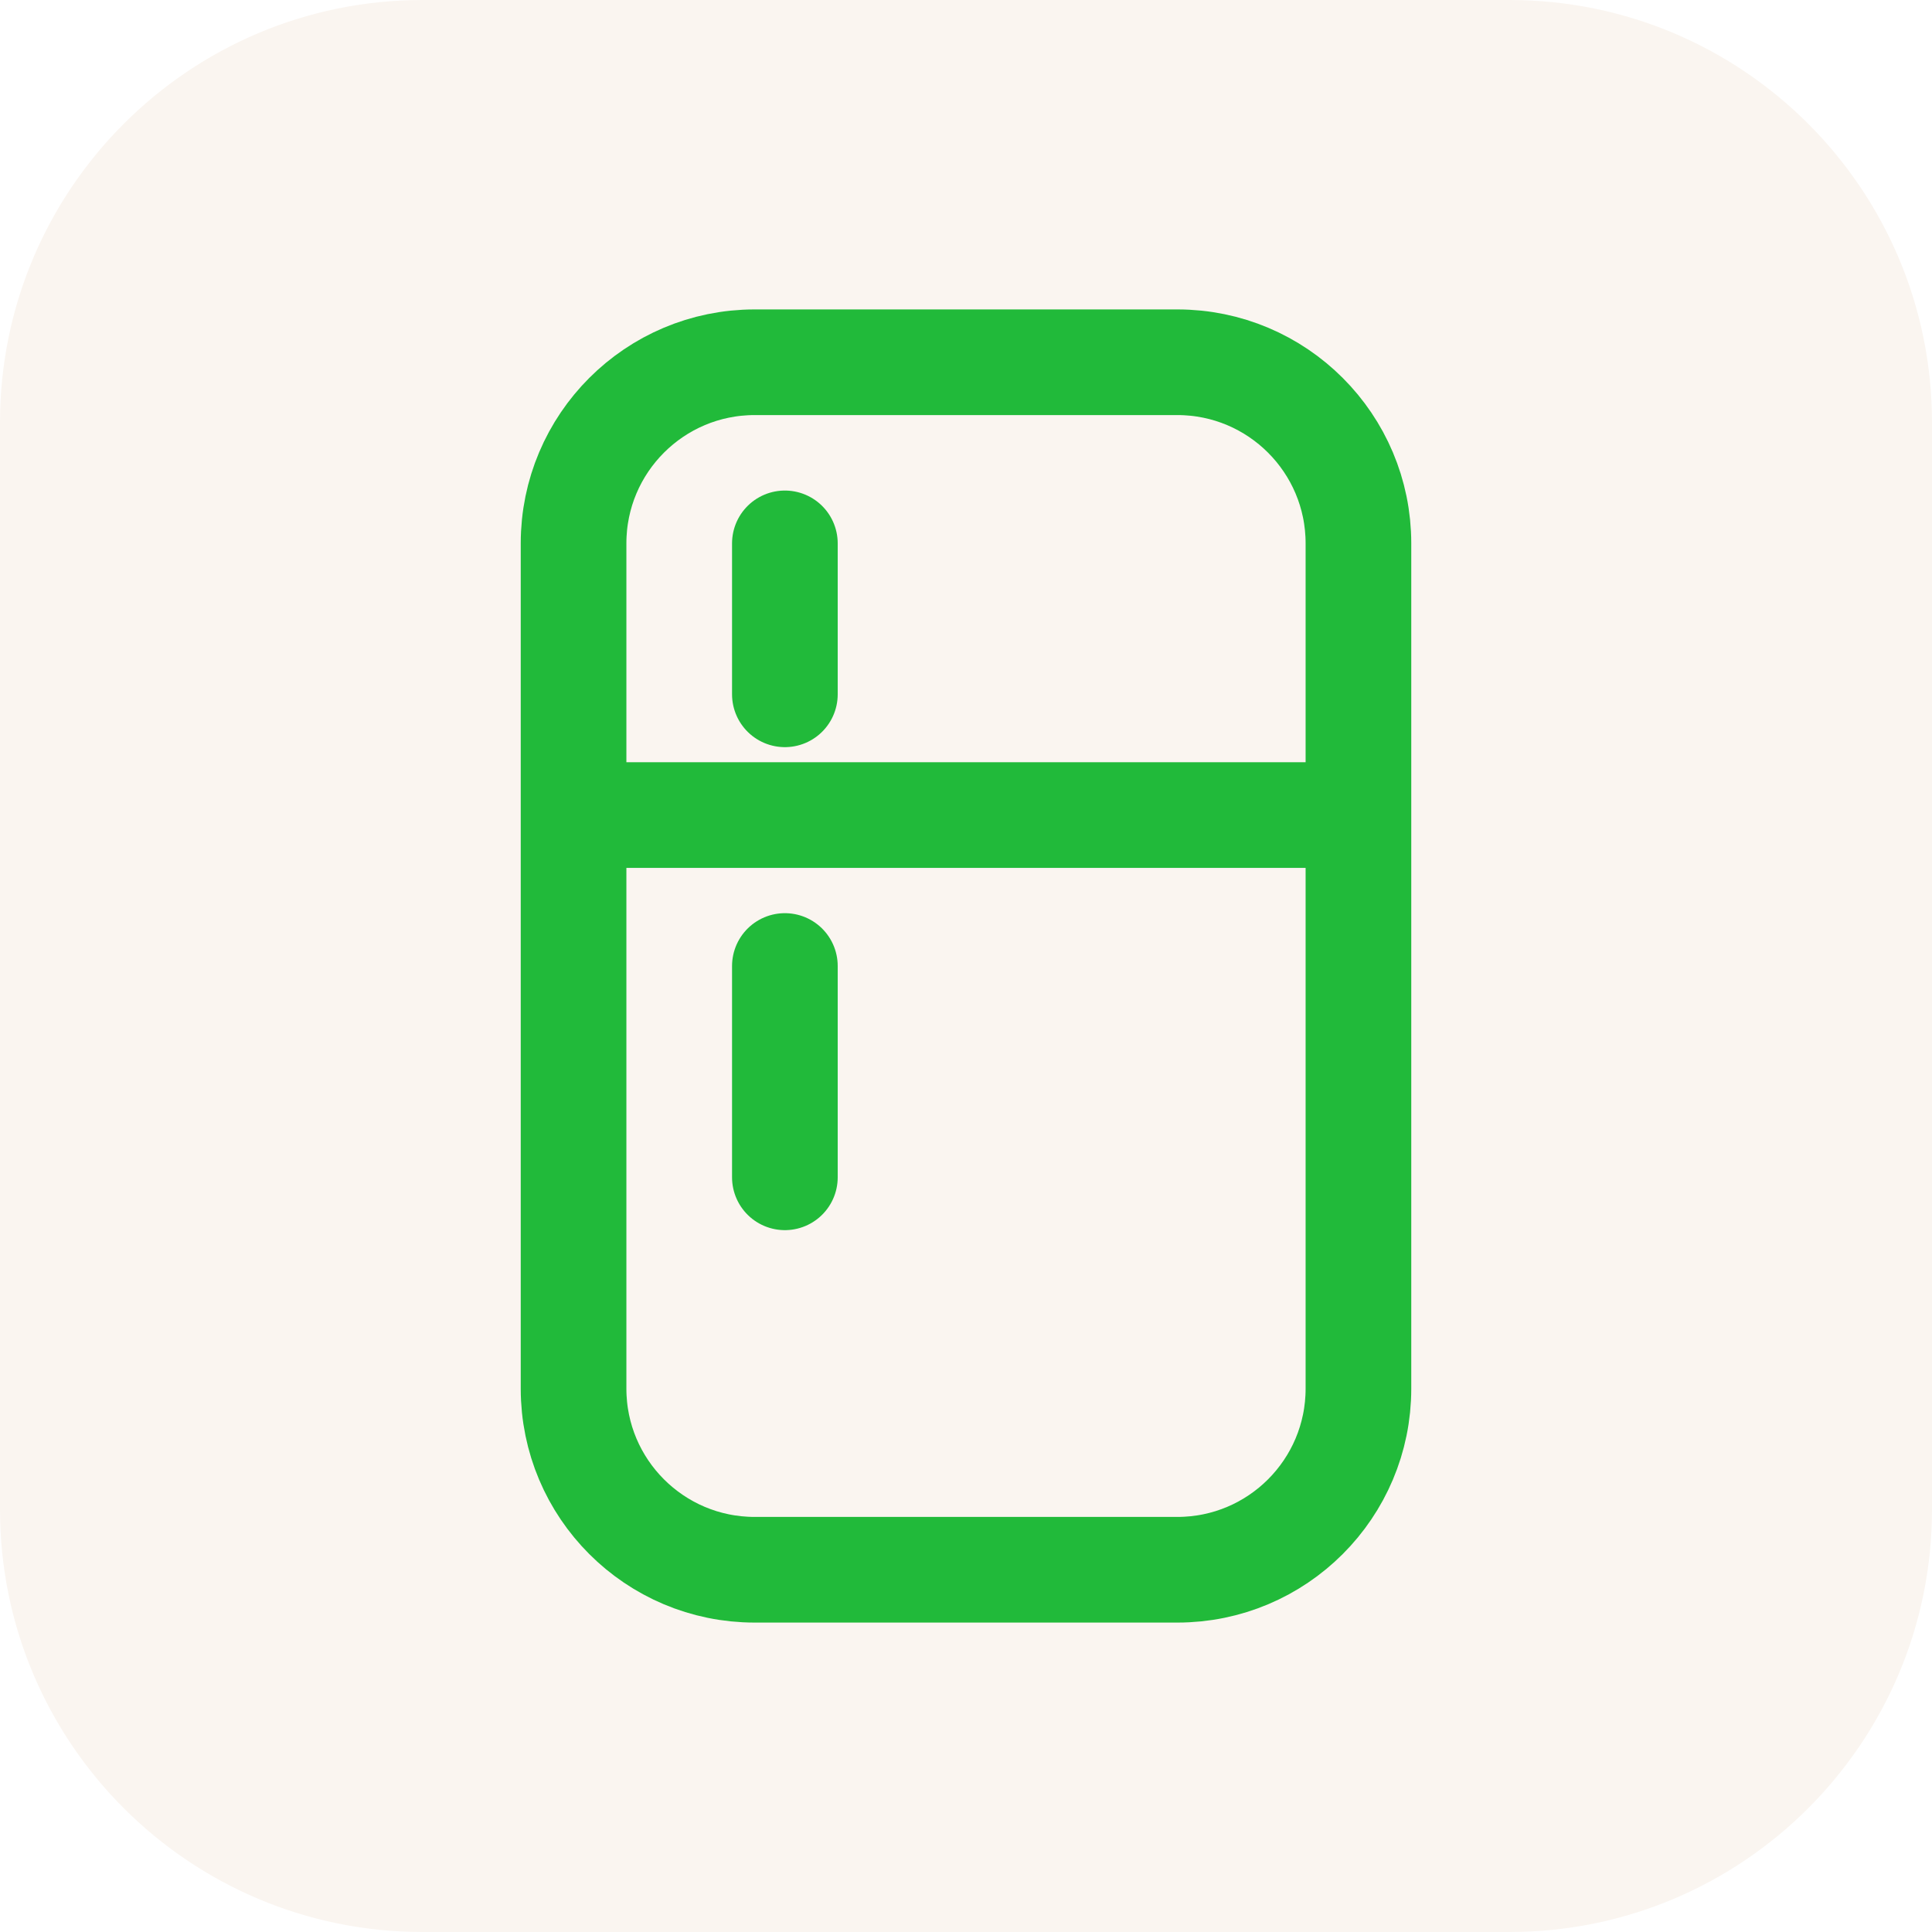
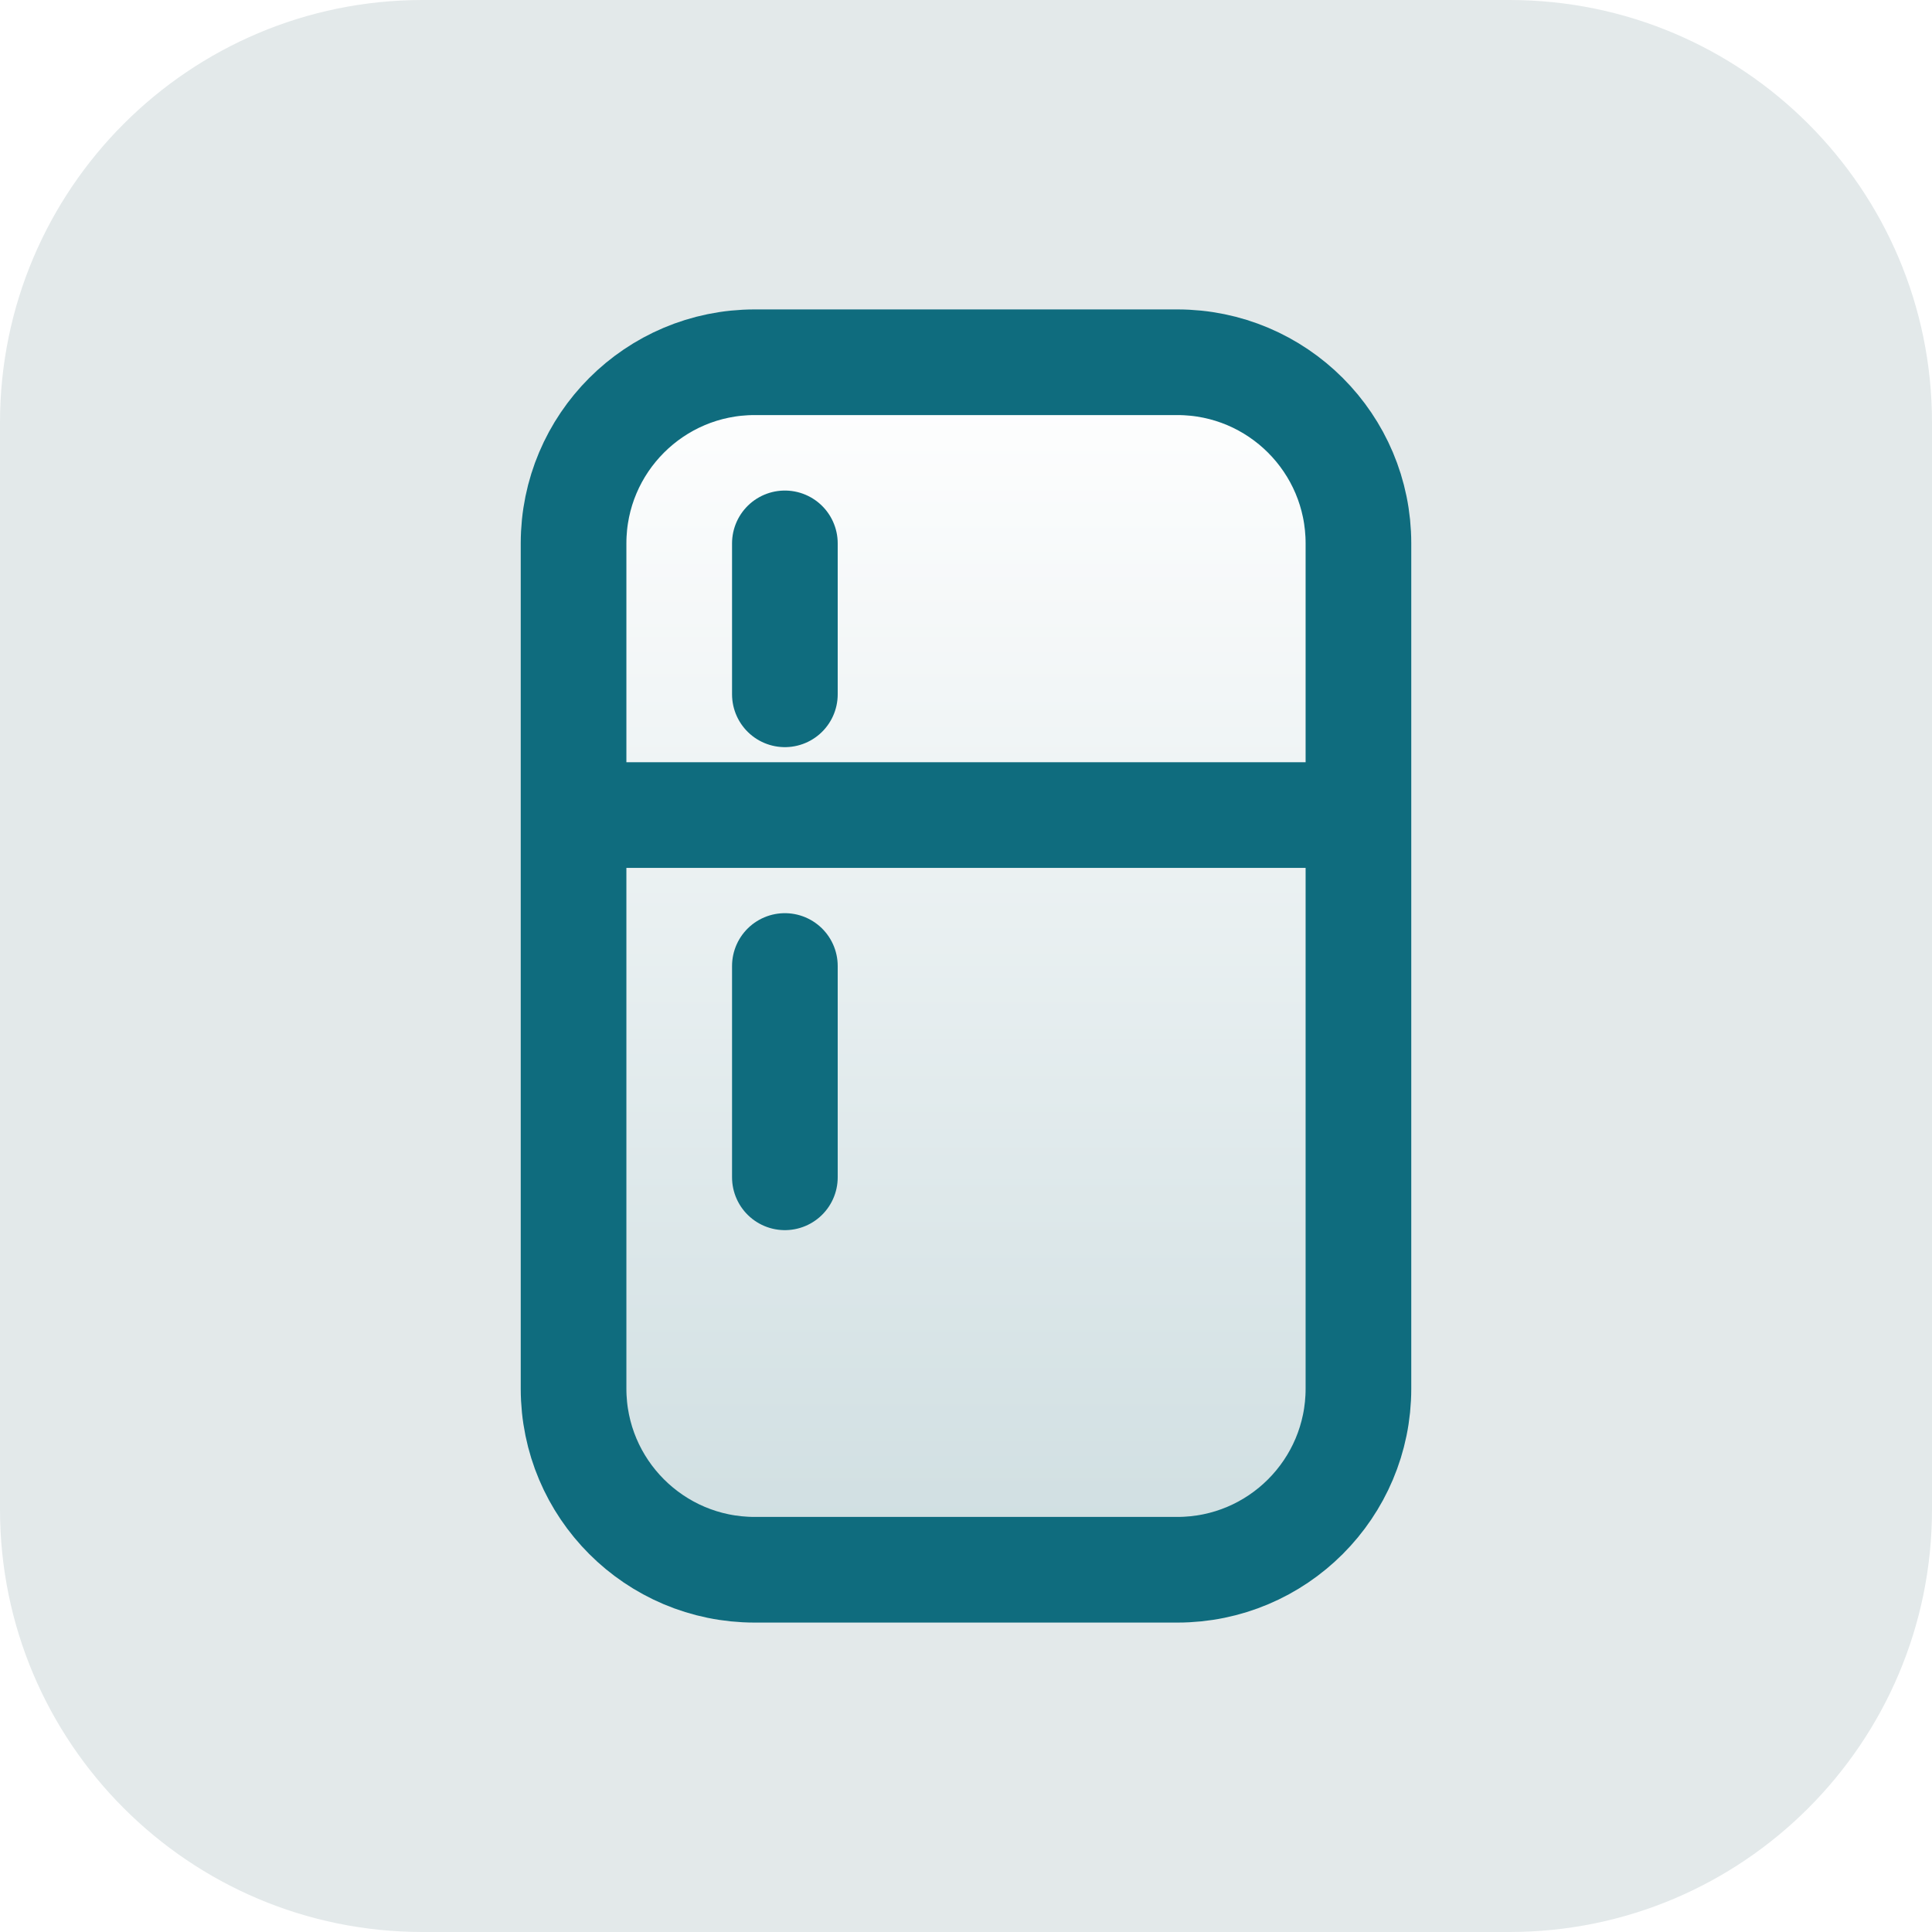
<svg xmlns="http://www.w3.org/2000/svg" viewBox="0 0 64 64">
-   <rect width="64" height="64" rx="14" fill="#FAF5F0" />
-   <rect x="19" y="12" width="26" height="40" rx="6" fill="none" stroke="#21BA3A" stroke-width="3.5" />
-   <line x1="19" y1="27" x2="45" y2="27" stroke="#21BA3A" stroke-width="3.5" />
-   <line x1="26" y1="18" x2="26" y2="23" stroke="#21BA3A" stroke-width="3.5" stroke-linecap="round" />
-   <line x1="26" y1="32" x2="26" y2="39" stroke="#21BA3A" stroke-width="3.5" stroke-linecap="round" />
+   <defs>
+     <linearGradient id="ljus" x1="0" y1="0" x2="0" y2="1">
+       <stop offset="0" stop-color="#FFFFFF" />
+       <stop offset="1" stop-color="#CFDEE1" />
+     </linearGradient>
+   </defs>
+   <rect width="64" height="64" rx="14" fill="#E3E9EA" />
+   <rect x="19" y="12" width="26" height="40" rx="6" fill="url(#ljus)" />
+   <rect x="19" y="12" width="26" height="40" rx="6" fill="none" stroke="#0F6C7E" stroke-width="3.5" />
+   <line x1="19" y1="27" x2="45" y2="27" stroke="#0F6C7E" stroke-width="3.5" />
+   <line x1="26" y1="18" x2="26" y2="23" stroke="#0F6C7E" stroke-width="3.5" stroke-linecap="round" />
+   <line x1="26" y1="32" x2="26" y2="39" stroke="#0F6C7E" stroke-width="3.5" stroke-linecap="round" />
</svg>
